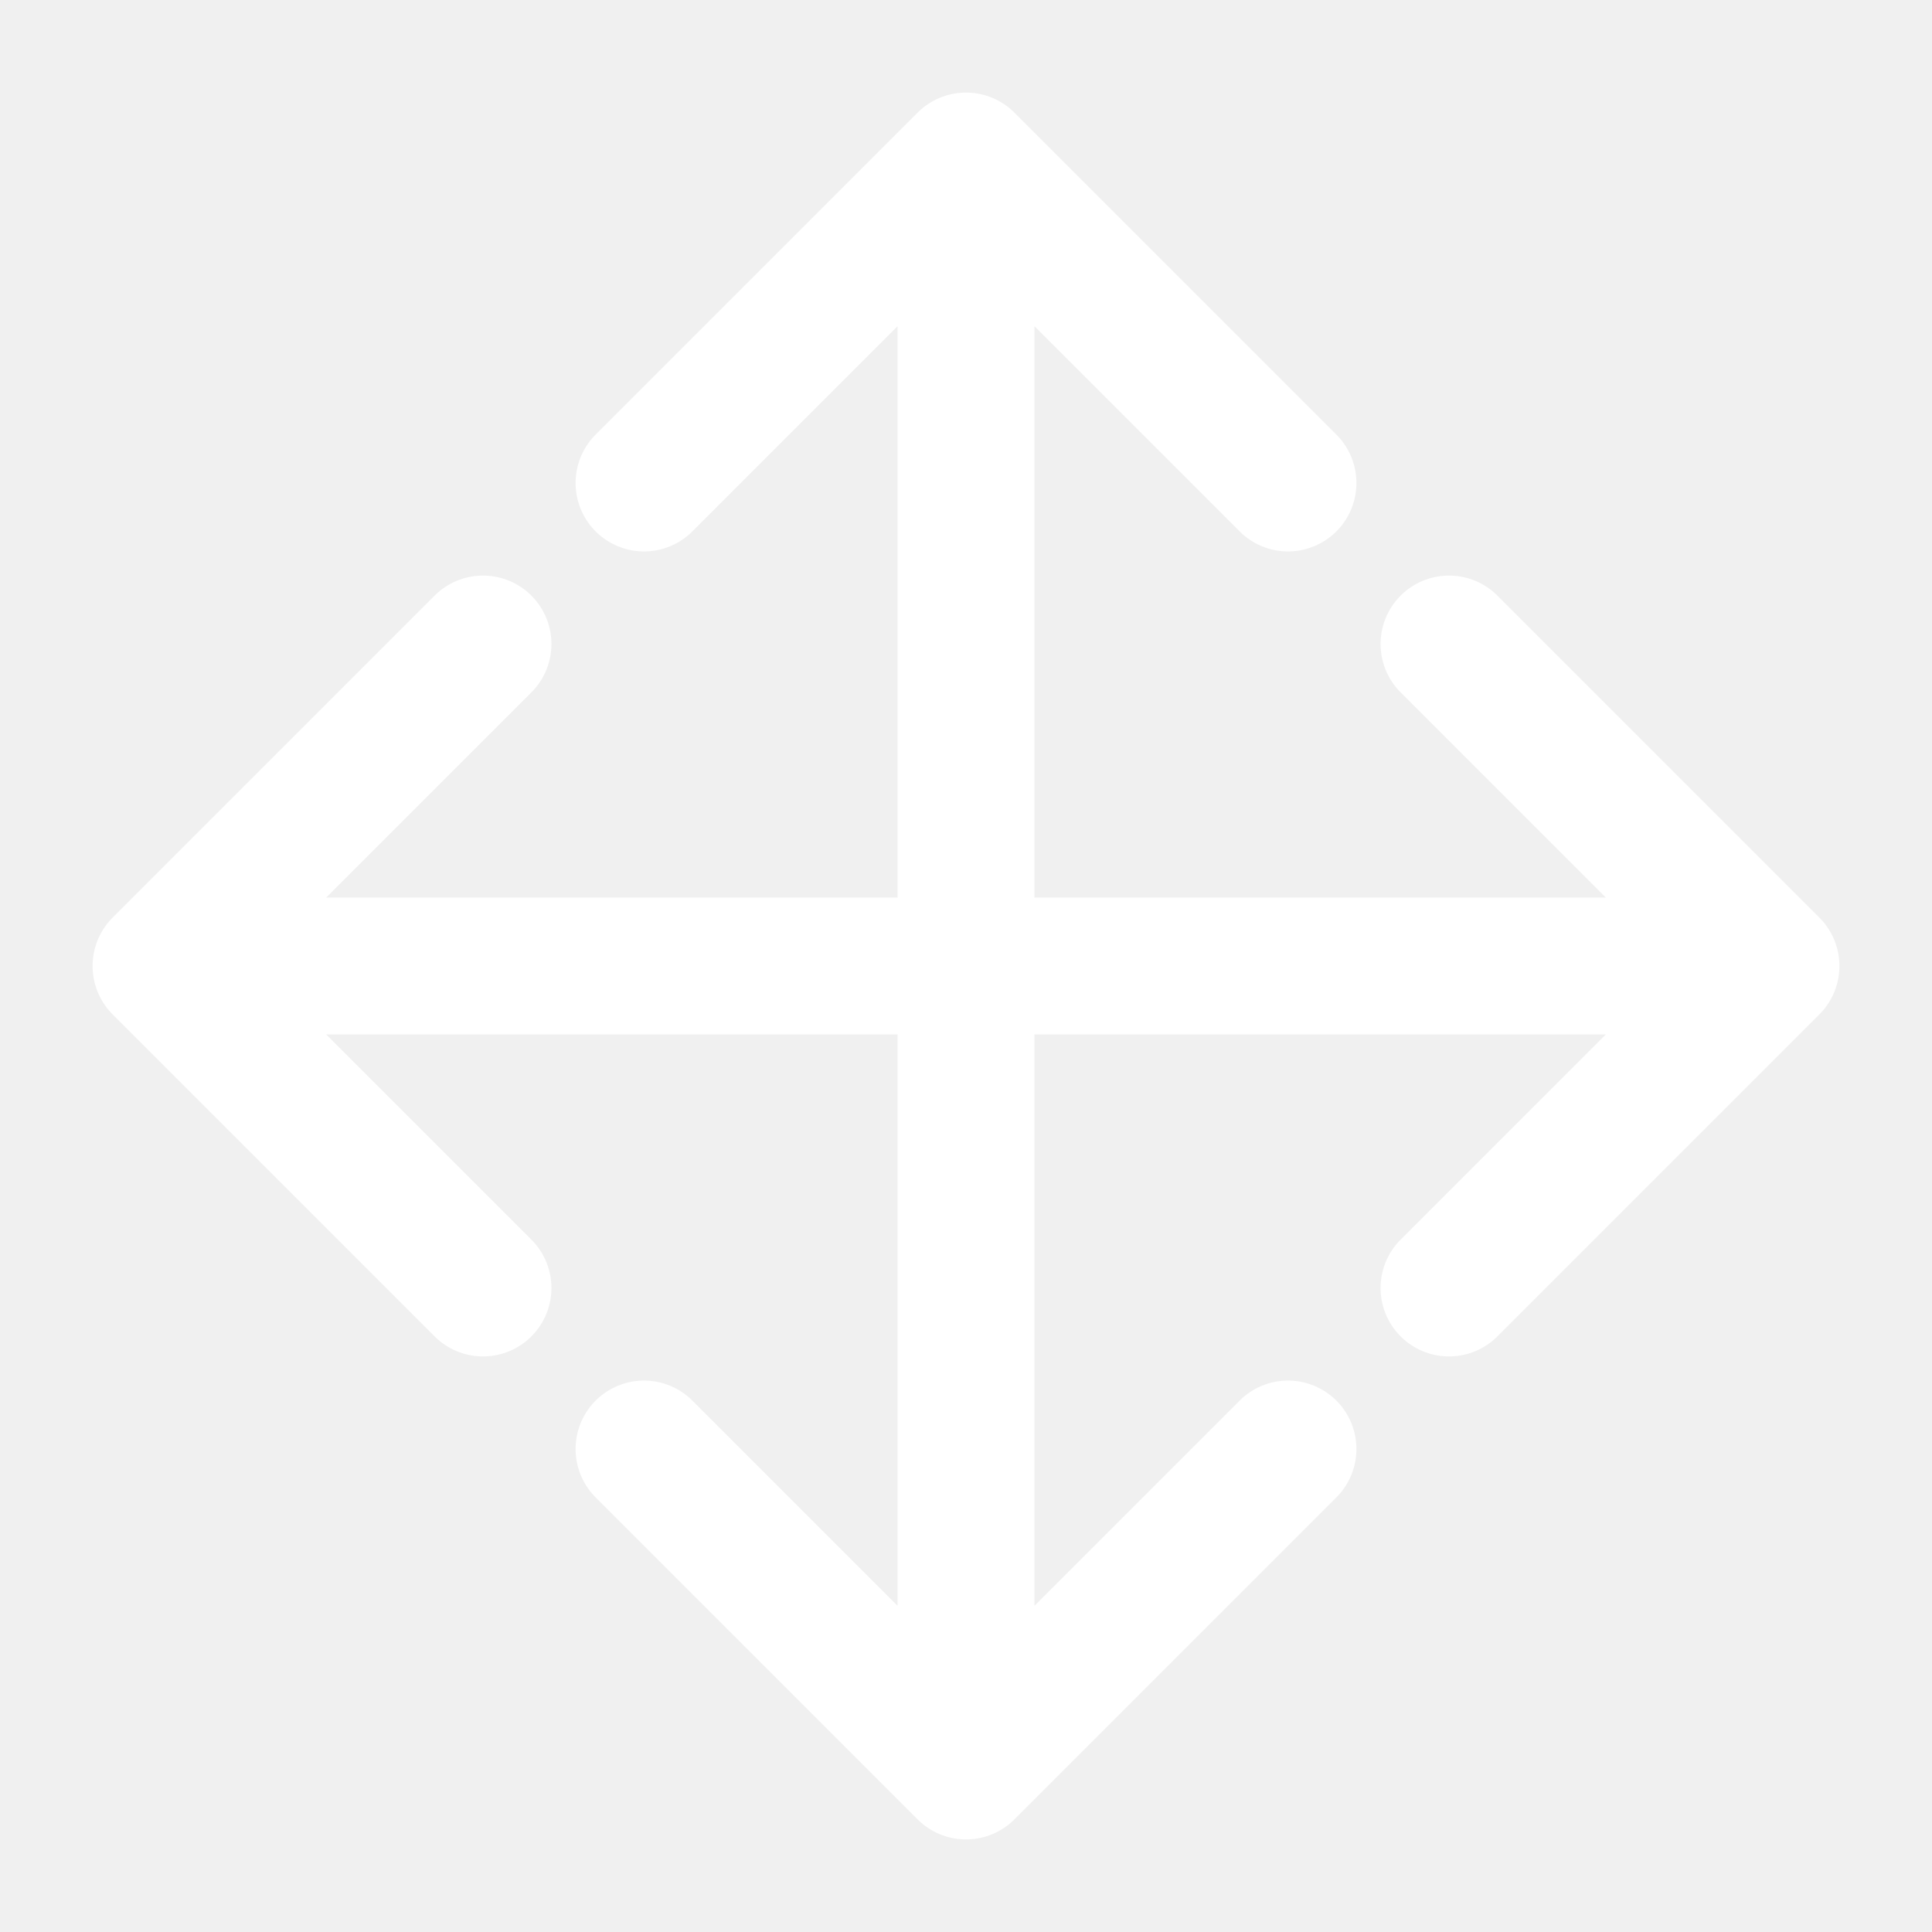
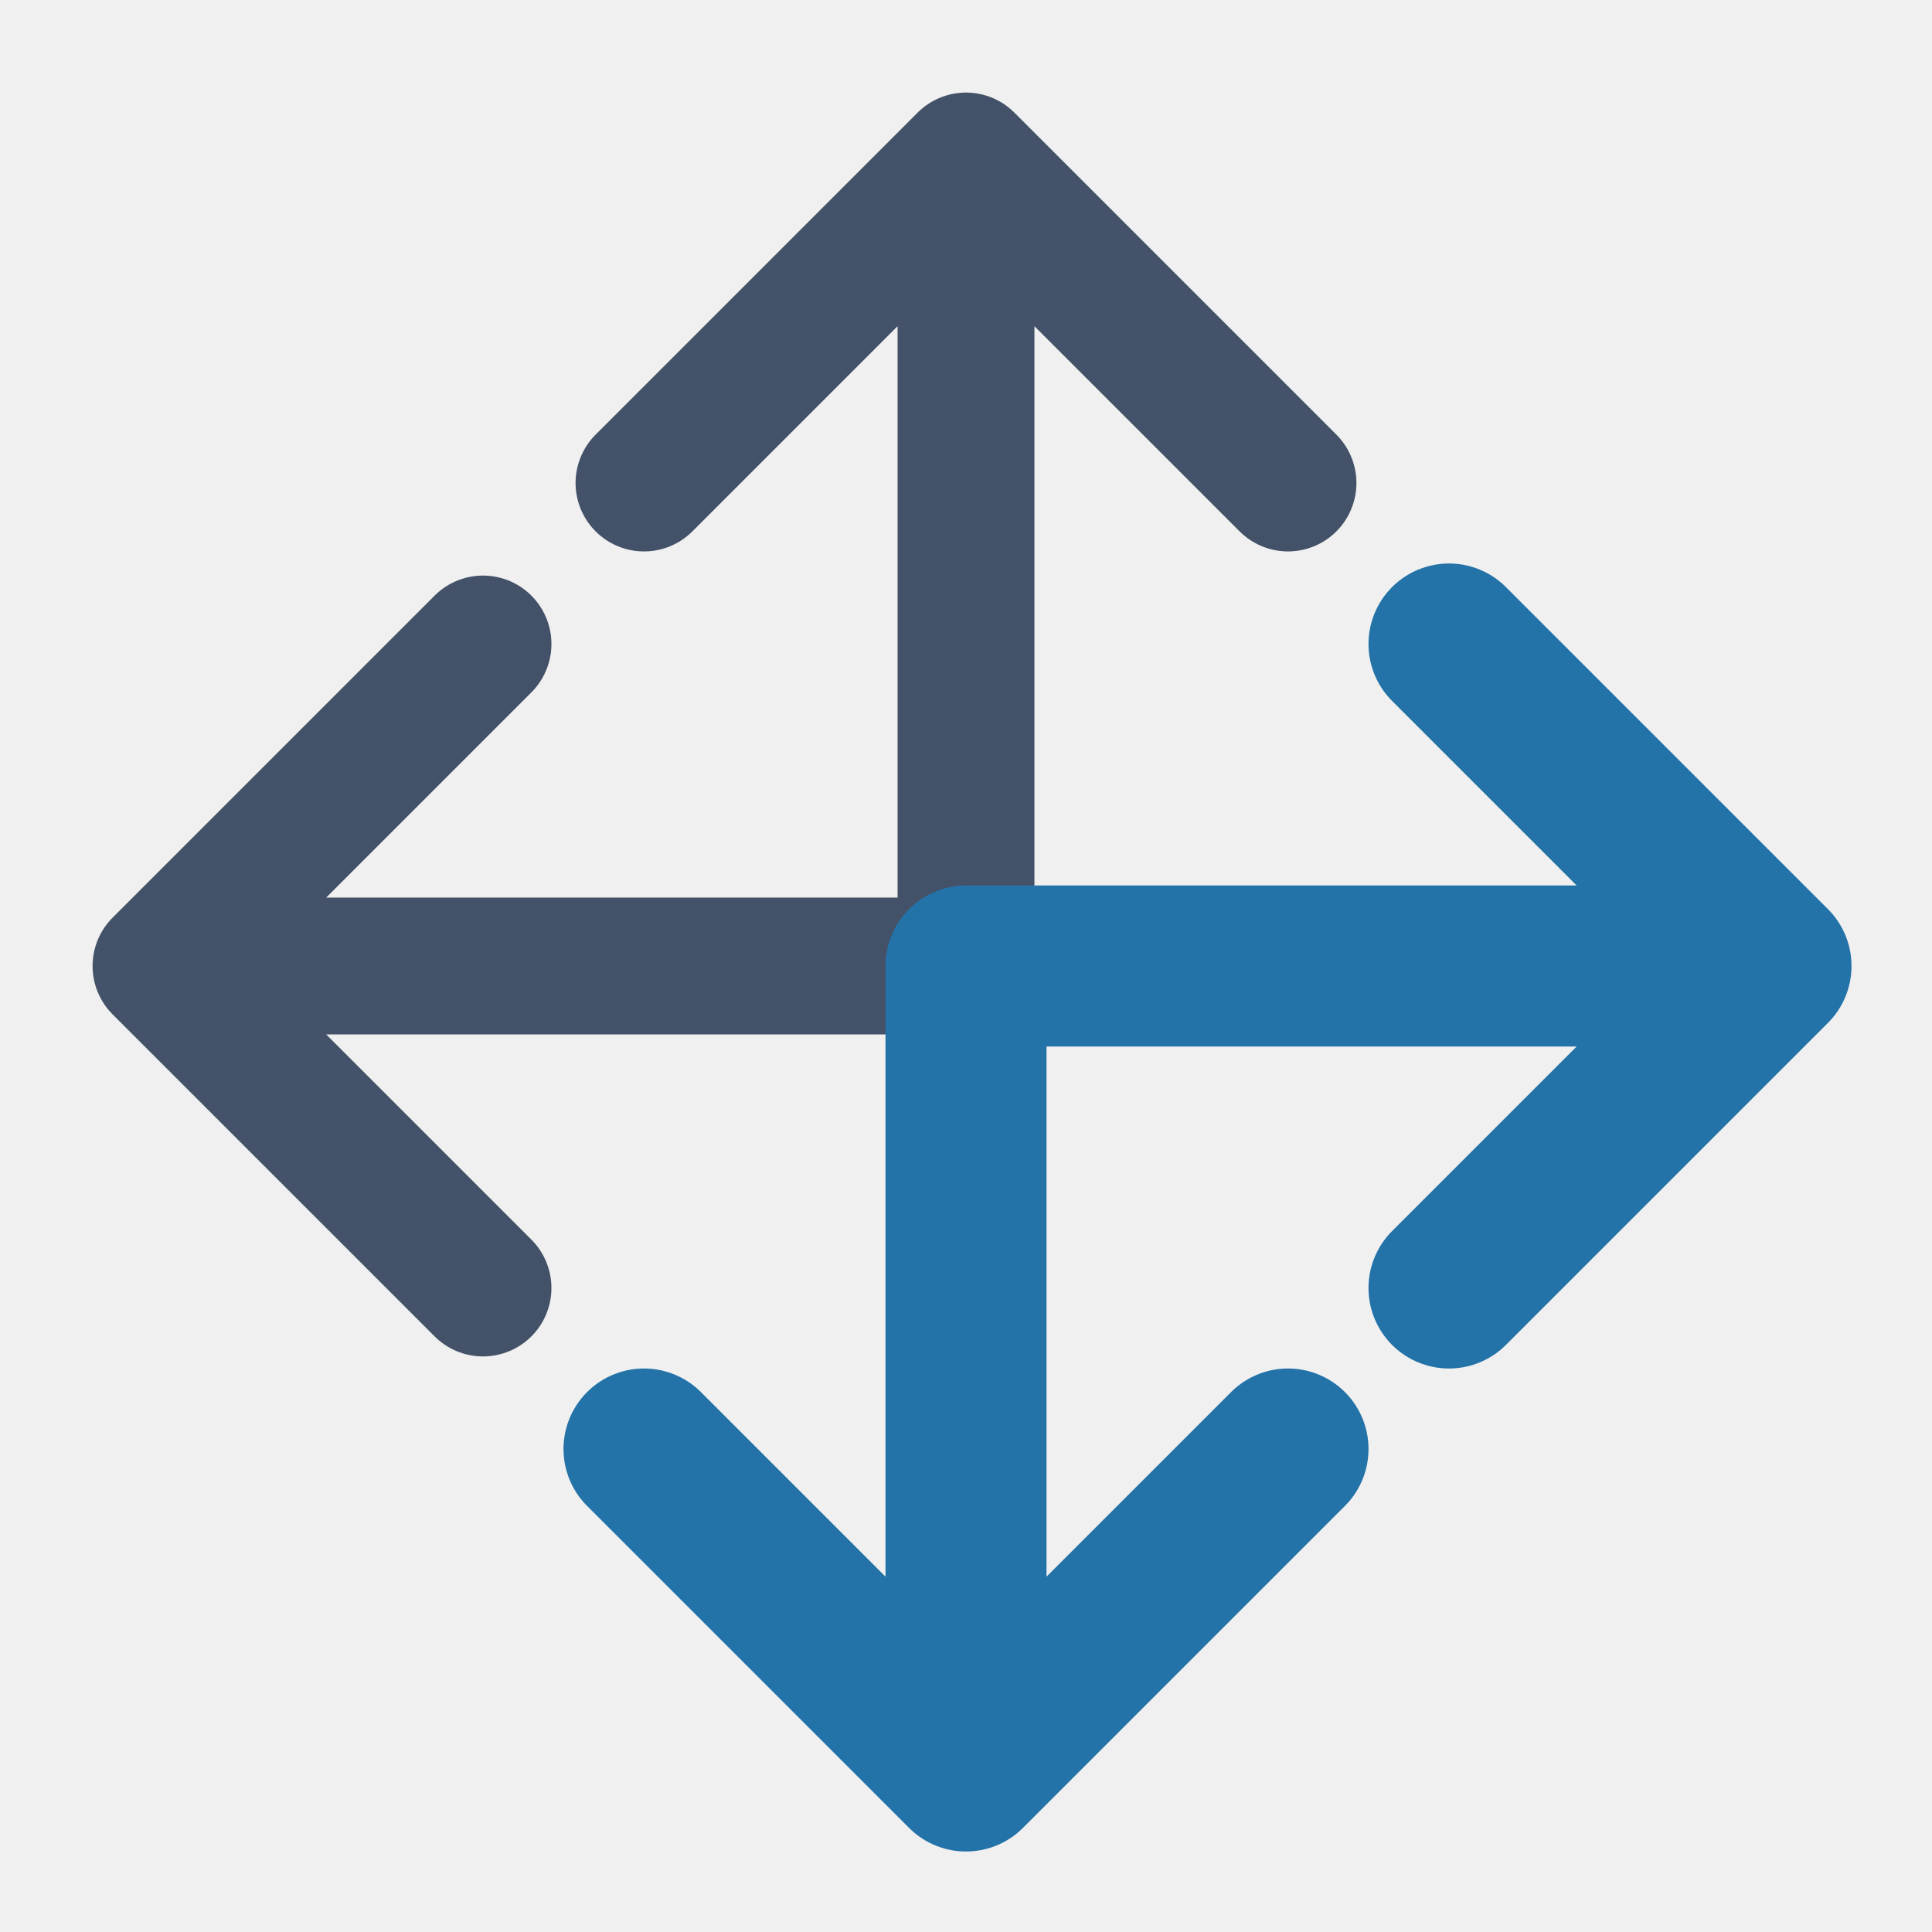
- <svg xmlns="http://www.w3.org/2000/svg" viewBox="0 0 24 24" fill="none" stroke="#fff" stroke-width="1.7" stroke-linecap="round" stroke-linejoin="round">
-   <path d="M12 2v20M2 12h20M8 6l4-4 4 4M8 18l4 4 4-4M6 8l-4 4 4 4m12-8 4 4-4 4" />
+ <svg xmlns="http://www.w3.org/2000/svg" viewBox="0 0 24 24" fill="none" stroke="#435268" stroke-width="1.7" stroke-linecap="round" stroke-linejoin="round">
+   <path d="M12 2v10H2M8 6l4-4 4 4M6 8l-4 4 4 4" />
+   <g stroke="#2372a8">
+     <path d="M12 12v10M12 12h10M8 18l4 4 4-4m2-10 4 4-4 4" stroke-width="2" />
+   </g>
</svg>
